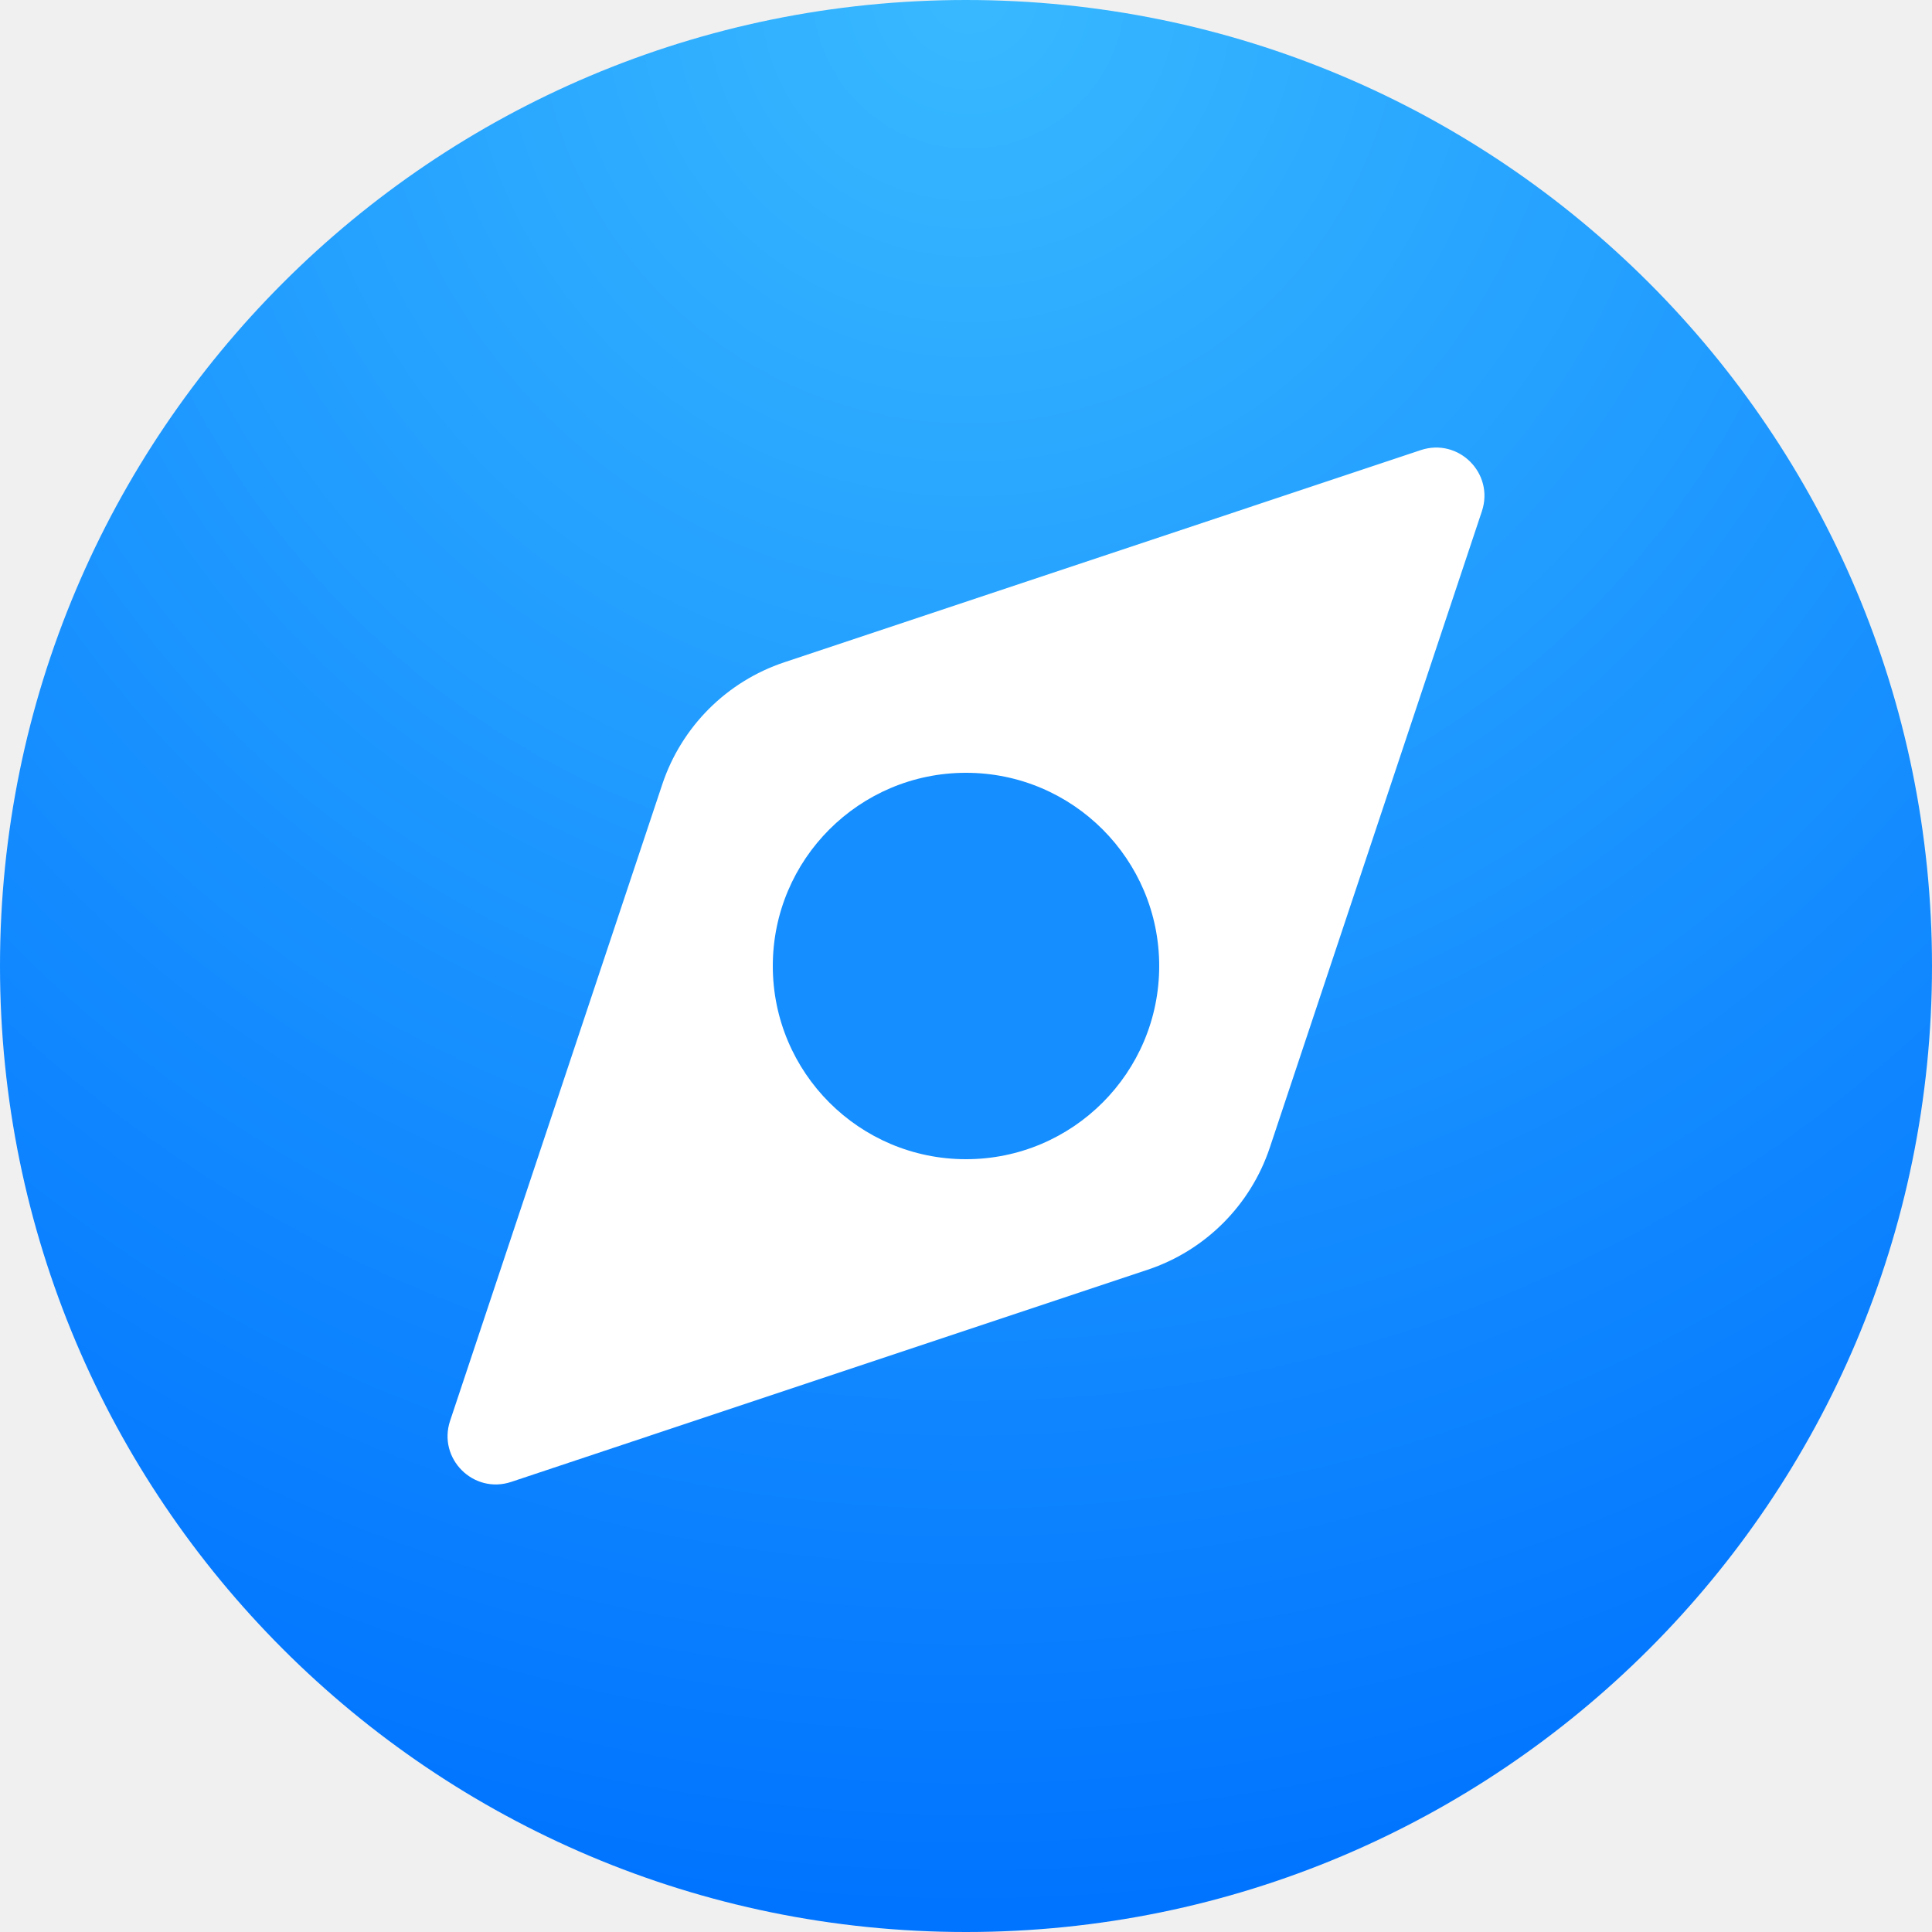
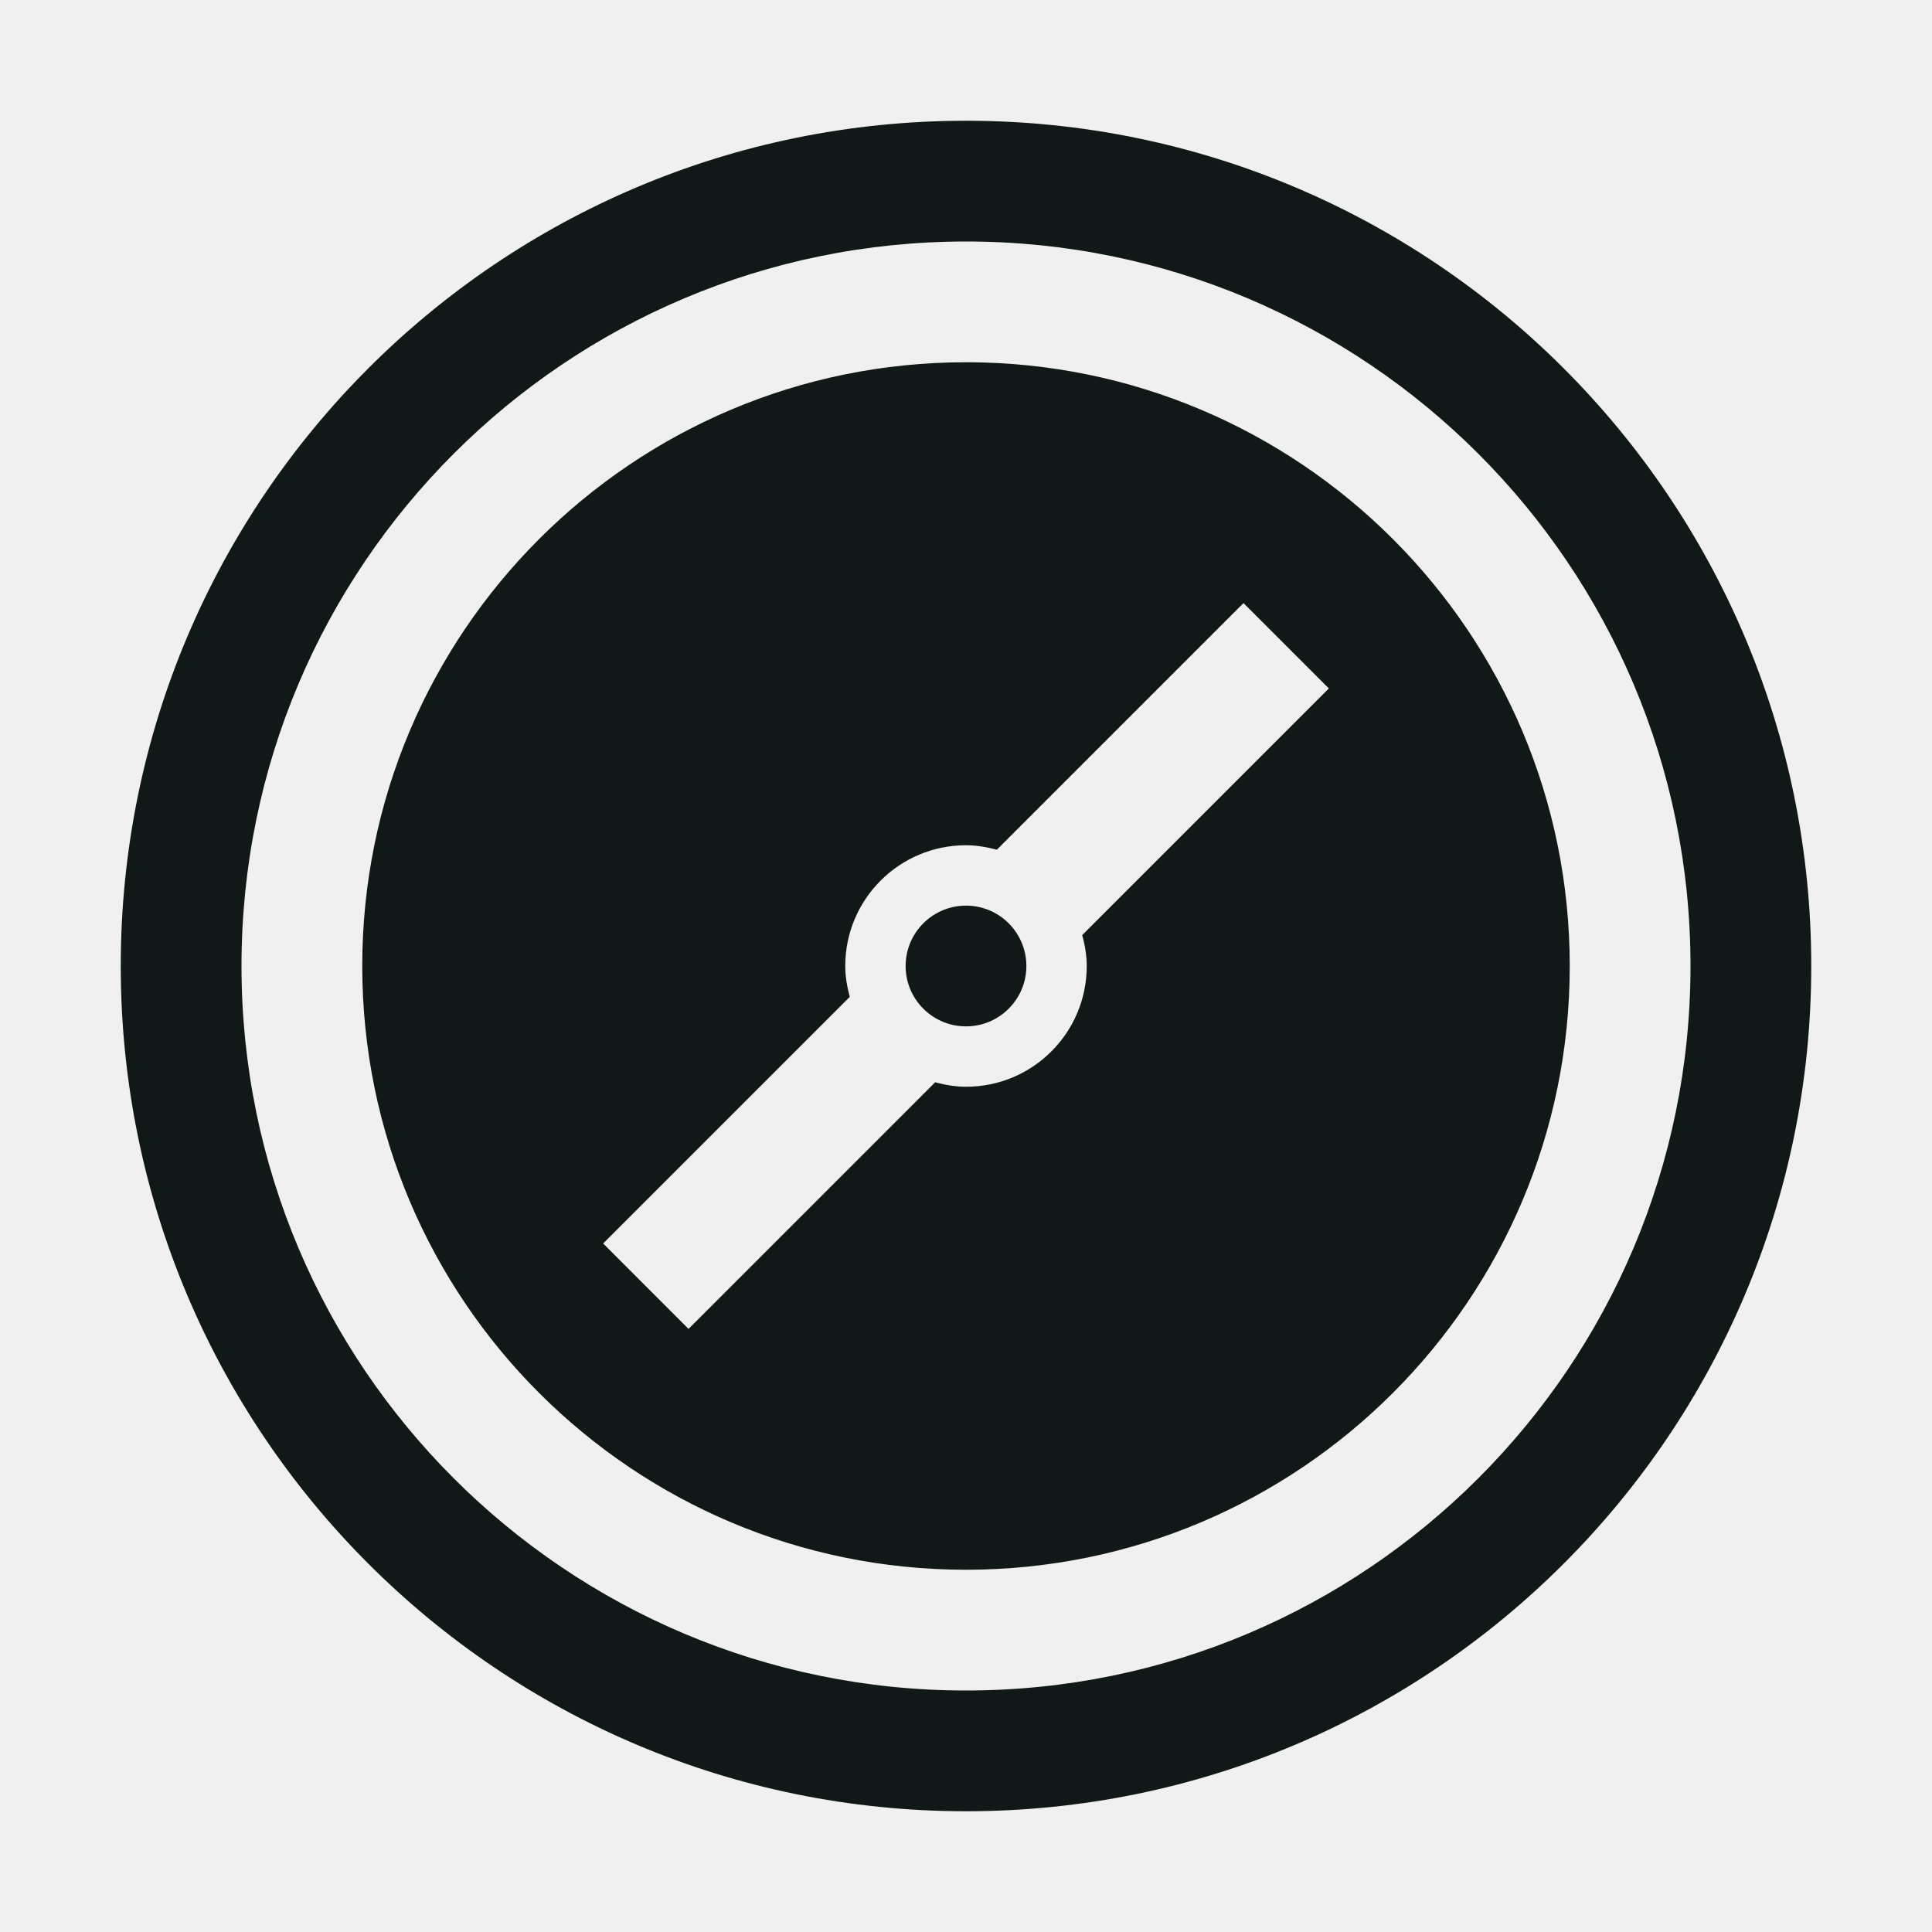
- <svg xmlns="http://www.w3.org/2000/svg" width="800px" height="800px" viewBox="0 0 32 32" fill="none">
-   <path d="M16 32C24.837 32 32 24.837 32 16C32 7.163 24.837 0 16 0C7.163 0 0 7.163 0 16C0 24.837 7.163 32 16 32Z" fill="url(#paint0_radial_103_1790)" />
-   <path d="M12.992 10.969C12.037 11.287 11.287 12.037 10.969 12.992L7.455 23.533C7.247 24.159 7.842 24.753 8.467 24.545L19.008 21.031C19.963 20.713 20.713 19.963 21.032 19.008L24.545 8.467C24.753 7.841 24.159 7.247 23.533 7.455L12.992 10.969Z" fill="white" />
-   <path d="M16 19.2C17.767 19.2 19.2 17.767 19.2 16C19.2 14.233 17.767 12.8 16 12.8C14.233 12.8 12.8 14.233 12.8 16C12.8 17.767 14.233 19.2 16 19.2Z" fill="#158EFF" />
-   <defs>
-     <radialGradient id="paint0_radial_103_1790" cx="0" cy="0" r="1" gradientUnits="userSpaceOnUse" gradientTransform="translate(16.0937) rotate(90.1677) scale(32.0001)">
-       <stop stop-color="#38B9FF" />
-       <stop offset="1" stop-color="#0073FF" />
-     </radialGradient>
-   </defs>
+ <svg xmlns="http://www.w3.org/2000/svg" version="1.1" id="Uploaded to svgrepo.com" width="800px" height="800px" viewBox="0 0 32 32" xml:space="preserve">
+   <style type="text/css">
+ 	.sharpcorners_een{fill:#111918;}
+ 	.st0{fill:#111918;}
+ </style>
+   <path class="sharpcorners_een" d="M16,2C8.268,2,2,8.268,2,16s6.268,14,14,14s14-6.268,14-14S23.732,2,16,2z M16,28  C9.373,28,4,22.627,4,16C4,9.373,9.373,4,16,4s12,5.373,12,12C28,22.627,22.627,28,16,28z M16,6C10.477,6,6,10.477,6,16  c0,5.523,4.477,10,10,10s10-4.477,10-10C26,10.477,21.523,6,16,6z M18,16c0,1.105-0.895,2-2,2c-0.178,0-0.347-0.031-0.511-0.074  l-4.085,4.085L9.99,20.596l4.085-4.085C14.031,16.347,14,16.178,14,16c0-1.105,0.895-2,2-2c0.178,0,0.347,0.031,0.511,0.074  l4.085-4.085l1.414,1.414l-4.085,4.085C17.969,15.653,18,15.822,18,16z M17,16c0,0.552-0.448,1-1,1s-1-0.448-1-1  c0-0.552,0.448-1,1-1S17,15.448,17,16z" />
</svg>
